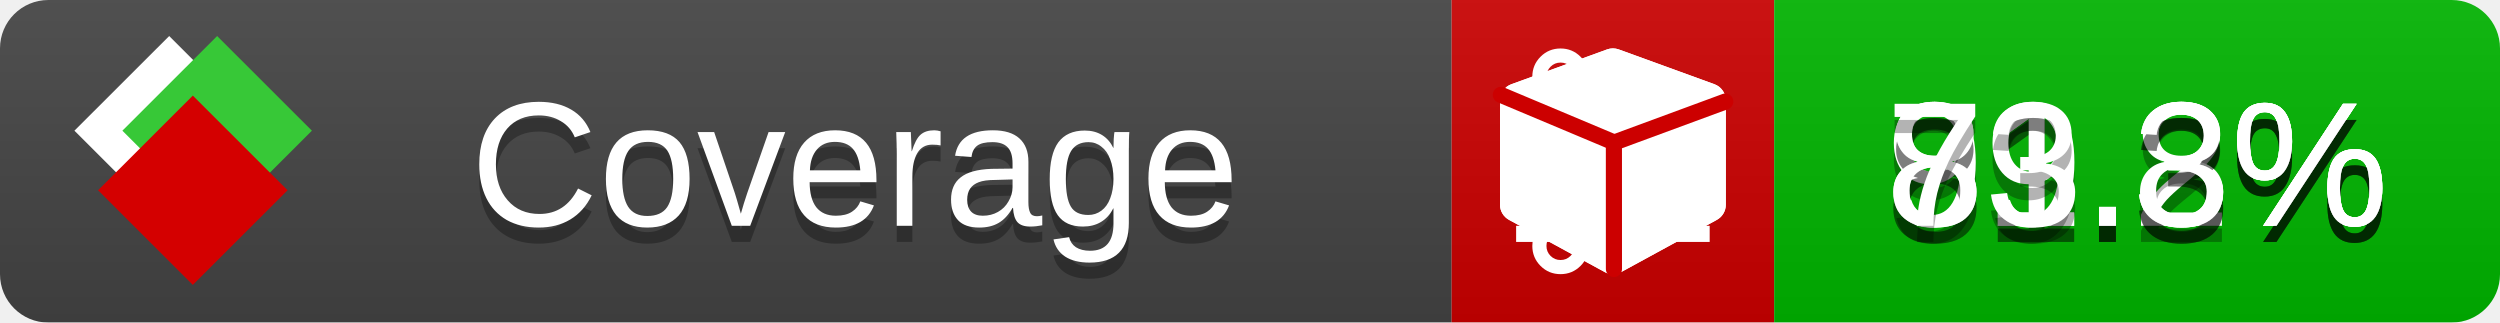
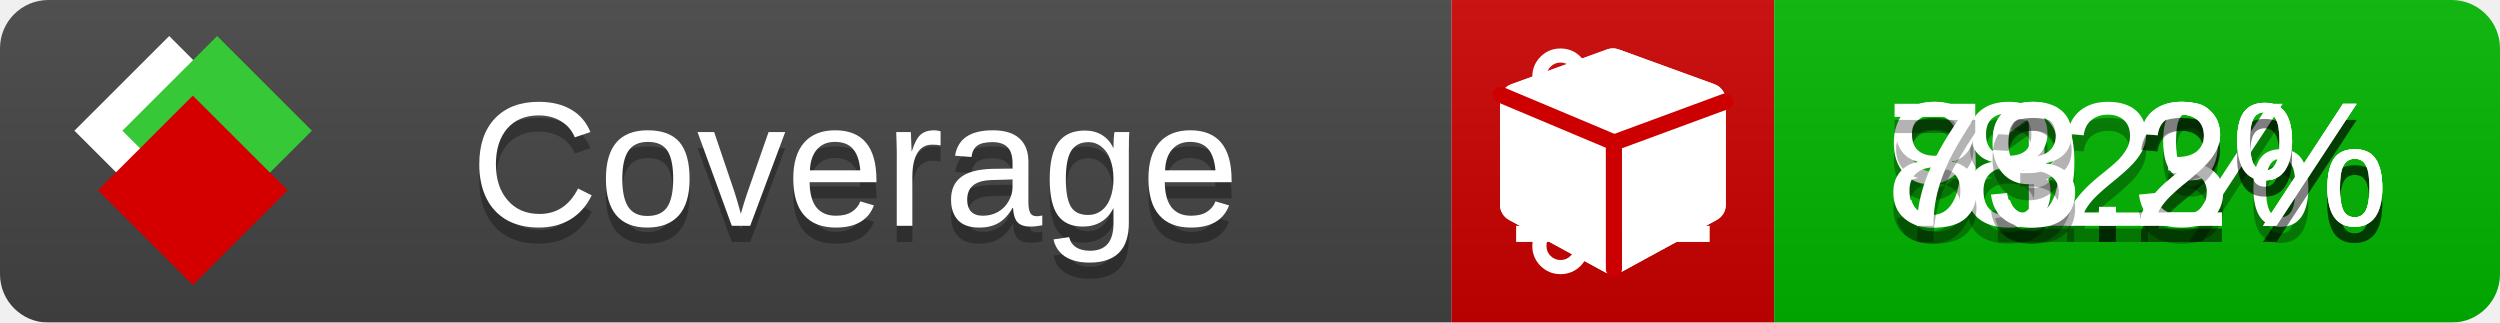
<svg xmlns="http://www.w3.org/2000/svg" xmlns:xlink="http://www.w3.org/1999/xlink" width="155" height="20">
  <style type="text/css">
          
            @keyframes fade1 {
                0% { visibility: visible; opacity: 1; }
               23% { visibility: visible; opacity: 1; }
               25% { visibility: hidden; opacity: 0; }
               48% { visibility: hidden; opacity: 0; }
               50% { visibility: hidden; opacity: 0; }
               73% { visibility: hidden; opacity: 0; }
               75% { visibility: hidden; opacity: 0; }
               98% { visibility: hidden; opacity: 0; }
              100% { visibility: visible; opacity: 1; }
            }
            @keyframes fade2 {
                0% { visibility: hidden; opacity: 0; }
               23% { visibility: hidden; opacity: 0; }
               25% { visibility: visible; opacity: 1; }
               48% { visibility: visible; opacity: 1; }
               50% { visibility: hidden; opacity: 0; }
               73% { visibility: hidden; opacity: 0; }
               75% { visibility: hidden; opacity: 0; }
               98% { visibility: hidden; opacity: 0; }
              100% { visibility: hidden; opacity: 0; }
            }
            @keyframes fade3 {
                0% { visibility: hidden; opacity: 0; }
               23% { visibility: hidden; opacity: 0; }
               25% { visibility: hidden; opacity: 0; }
               48% { visibility: hidden; opacity: 0; }
               50% { visibility: visible; opacity: 1; }
               73% { visibility: visible; opacity: 1; }
               75% { visibility: hidden; opacity: 0; }
               98% { visibility: hidden; opacity: 0; }
              100% { visibility: hidden; opacity: 0; }
            }
            @keyframes fade4 {
                0% { visibility: hidden; opacity: 0; }
               23% { visibility: hidden; opacity: 0; }
               25% { visibility: hidden; opacity: 0; }
               48% { visibility: hidden; opacity: 0; }
               50% { visibility: hidden; opacity: 0; }
               73% { visibility: hidden; opacity: 0; }
               75% { visibility: visible; opacity: 1; }
               98% { visibility: visible; opacity: 1; }
              100% { visibility: hidden; opacity: 0; }
            }
            .linecoverage {
                animation-duration: 15s;
                animation-name: fade1;
                animation-iteration-count: infinite;
            }
            .branchcoverage {
                animation-duration: 15s;
                animation-name: fade2;
                animation-iteration-count: infinite;
            }
            .methodcoverage {
                animation-duration: 15s;
                animation-name: fade3;
                animation-iteration-count: infinite;
            }
            .fullmethodcoverage {
                animation-duration: 15s;
                animation-name: fade4;
                animation-iteration-count: infinite;
            }
          
    </style>
  <defs>
    <linearGradient id="gradient" x2="0" y2="100%">
      <stop offset="0" stop-color="#bbb" stop-opacity=".1" />
      <stop offset="1" stop-opacity=".1" />
    </linearGradient>
    <linearGradient id="c">
      <stop offset="0" stop-color="#d40000" />
      <stop offset="1" stop-color="#ff2a2a" />
    </linearGradient>
    <linearGradient id="a">
      <stop offset="0" stop-color="#e0e0de" />
      <stop offset="1" stop-color="#fff" />
    </linearGradient>
    <linearGradient id="b">
      <stop offset="0" stop-color="#37c837" />
      <stop offset="1" stop-color="#217821" />
    </linearGradient>
    <linearGradient xlink:href="#a" id="e" x1="106.44" x2="69.96" y1="-11.96" y2="-46.84" gradientTransform="matrix(-.8426 -.00045 -.00045 -.8426 -94.27 -75.82)" gradientUnits="userSpaceOnUse" />
    <linearGradient xlink:href="#b" id="f" x1="56.19" x2="77.97" y1="-23.45" y2="10.62" gradientTransform="matrix(.8426 .00045 .00045 .8426 94.27 75.82)" gradientUnits="userSpaceOnUse" />
    <linearGradient xlink:href="#c" id="g" x1="79.98" x2="132.9" y1="10.79" y2="10.79" gradientTransform="matrix(.8426 .00045 .00045 .8426 94.27 75.82)" gradientUnits="userSpaceOnUse" />
    <mask id="mask">
      <rect width="155" height="20" rx="3" fill="#fff" />
    </mask>
    <g id="icon" transform="matrix(.04486 0 0 .04481 -.48 -.63)">
      <rect width="52.92" height="52.92" x="-109.72" y="-27.13" fill="url(#e)" transform="rotate(-135)" />
      <rect width="52.92" height="52.92" x="70.19" y="-39.18" fill="url(#f)" transform="rotate(45)" />
      <rect width="52.92" height="52.92" x="80.05" y="-15.74" fill="url(#g)" transform="rotate(45)" />
    </g>
  </defs>
  <g mask="url(#mask)">
    <rect x="0" y="0" width="90" height="20" fill="#444" />
    <rect x="90" y="0" width="20" height="20" fill="#c00" />
    <rect x="110" y="0" width="45" height="20" fill="#00B600" />
    <rect x="0" y="0" width="155" height="20" fill="url(#gradient)" />
  </g>
  <g>
    <path class="linecoverage" stroke="#fff" d="M94 6.5 h12 M94 10.5 h12 M94 14.5 h12" />
    <path class="branchcoverage" fill="#fff" d="m 97.628,15.247 q 0,-0.364 -0.255,-0.619 -0.255,-0.255 -0.619,-0.255 -0.364,0 -0.619,0.255 -0.255,0.255 -0.255,0.619 0,0.364 0.255,0.619 0.255,0.255 0.619,0.255 0.364,0 0.619,-0.255 0.255,-0.255 0.255,-0.619 z m 0,-10.493 q 0,-0.364 -0.255,-0.619 -0.255,-0.255 -0.619,-0.255 -0.364,0 -0.619,0.255 -0.255,0.255 -0.255,0.619 0,0.364 0.255,0.619 0.255,0.255 0.619,0.255 0.364,0 0.619,-0.255 0.255,-0.255 0.255,-0.619 z m 5.83,1.166 q 0,-0.364 -0.255,-0.619 -0.255,-0.255 -0.619,-0.255 -0.364,0 -0.619,0.255 -0.255,0.255 -0.255,0.619 0,0.364 0.255,0.619 0.255,0.255 0.619,0.255 0.364,0 0.619,-0.255 0.255,-0.255 0.255,-0.619 z m 0.874,0 q 0,0.474 -0.237,0.879 -0.237,0.405 -0.638,0.633 -0.018,2.614 -2.059,3.771 -0.619,0.346 -1.849,0.738 -1.166,0.364 -1.544,0.647 -0.378,0.282 -0.378,0.911 l 0,0.237 q 0.401,0.228 0.638,0.633 0.237,0.405 0.237,0.879 0,0.729 -0.51,1.239 -0.51,0.51 -1.239,0.51 -0.729,0 -1.239,-0.51 -0.51,-0.51 -0.51,-1.239 0,-0.474 0.237,-0.879 0.237,-0.405 0.638,-0.633 l 0,-7.469 q -0.401,-0.228 -0.638,-0.633 -0.237,-0.405 -0.237,-0.879 0,-0.729 0.51,-1.239 0.51,-0.51 1.239,-0.51 0.729,0 1.239,0.51 0.51,0.51 0.51,1.239 0,0.474 -0.237,0.879 -0.237,0.405 -0.638,0.633 l 0,4.527 q 0.492,-0.237 1.403,-0.519 0.501,-0.155 0.797,-0.269 0.296,-0.114 0.642,-0.282 0.346,-0.169 0.537,-0.36 0.191,-0.191 0.369,-0.465 0.178,-0.273 0.255,-0.633 0.077,-0.36 0.077,-0.833 -0.401,-0.228 -0.638,-0.633 -0.237,-0.405 -0.237,-0.879 0,-0.729 0.51,-1.239 0.51,-0.51 1.239,-0.51 0.729,0 1.239,0.51 0.51,0.51 0.51,1.239 z" />
    <path class="methodcoverage" fill="#fff" d="m 100.538,15.629 5.385,-2.936 v -5.351 l -5.385,1.96 z M 100,8.351 105.873,6.214 100,4.077 94.127,6.214 Z m 7,-2.12 v 6.462 q 0,0.294 -0.151,0.547 -0.151,0.252 -0.412,0.395 l -5.923,3.231 q -0.236,0.135 -0.513,0.135 -0.278,0 -0.513,-0.135 l -5.923,-3.231 Q 93.303,13.492 93.151,13.239 93,12.987 93,12.692 v -6.462 q 0,-0.337 0.194,-0.614 0.194,-0.278 0.513,-0.395 l 5.923,-2.154 q 0.185,-0.067 0.37,-0.067 0.185,0 0.37,0.067 l 5.923,2.154 q 0.32,0.118 0.513,0.395 Q 107,5.894 107,6.231 Z" />
    <path class="fullmethodcoverage" fill="#fff" d="m 107,6.231 v 6.462 c 0,0.196 -0.051,0.379 -0.151,0.547 -0.101,0.168 -0.238,0.3 -0.412,0.395 l -5.923,3.231 c -0.157,0.09 -0.328,0.135 -0.513,0.135 -0.185,0 -0.356,-0.045 -0.513,-0.135 l -5.923,-3.231 C 93.39,13.539 93.252,13.407 93.151,13.239 93.05,13.071 93,12.889 93,12.692 v -6.462 c 0,-0.224 0.065,-0.429 0.194,-0.614 0.129,-0.185 0.3,-0.317 0.513,-0.395 l 5.923,-2.154 c 0.123,-0.045 0.247,-0.067 0.37,-0.067 0.123,0 0.247,0.022 0.37,0.067 l 5.923,2.154 c 0.213,0.079 0.384,0.21 0.513,0.395 0.129,0.185 0.194,0.39 0.194,0.614 z" />
    <path class="fullmethodcoverage" style="fill:none;stroke:#cc0000;stroke-width:1;stroke-linecap:round;stroke-dasharray:none;stroke-opacity:1" d="m 100.064,16.677 -0.002,-7.833 6.906,-2.547" />
    <path class="fullmethodcoverage" style="fill:none;stroke:#cc0000;stroke-width:1;stroke-linecap:round;stroke-dasharray:none;stroke-opacity:1" d="M 99.914,8.765 93.052,5.882" />
  </g>
  <g fill="#fff" text-anchor="middle" font-family="Verdana,Arial,Geneva,sans-serif" font-size="11">
    <a xlink:href="https://github.com/danielpalme/ReportGenerator" target="_top">
      <use xlink:href="#icon" transform="translate(3,1) scale(3.5)" />
    </a>
    <text x="53" y="15" fill="#010101" fill-opacity=".3">Coverage</text>
    <text x="53" y="14" fill="#fff">Coverage</text>
    <text class="linecoverage" x="132.5" y="15" fill="#010101" fill-opacity=".3">91.2%</text>
    <text class="linecoverage" x="132.5" y="14">91.2%</text>
-     <text class="branchcoverage" x="132.5" y="15" fill="#010101" fill-opacity=".3">81.8%</text>
-     <text class="branchcoverage" x="132.5" y="14">81.8%</text>
+     <text class="branchcoverage" x="132.5" y="15" fill="#010101" fill-opacity=".3">82%</text>
+     <text class="branchcoverage" x="132.5" y="14">82%</text>
    <text class="methodcoverage" x="132.5" y="15" fill="#010101" fill-opacity=".3">89.3%</text>
    <text class="methodcoverage" x="132.5" y="14">89.3%</text>
-     <text class="fullmethodcoverage" x="132.5" y="15" fill="#010101" fill-opacity=".3">73.3%</text>
-     <text class="fullmethodcoverage" x="132.5" y="14">73.3%</text>
+     <text class="fullmethodcoverage" x="132.5" y="15" fill="#010101" fill-opacity=".3">73.2%</text>
+     <text class="fullmethodcoverage" x="132.5" y="14">73.2%</text>
  </g>
  <g>
    <rect class="linecoverage" x="90" y="0" width="65" height="20" fill-opacity="0" />
    <rect class="branchcoverage" x="90" y="0" width="65" height="20" fill-opacity="0" />
    <rect class="methodcoverage" x="90" y="0" width="65" height="20" fill-opacity="0" />
    <rect class="fullmethodcoverage" x="90" y="0" width="65" height="20" fill-opacity="0" />
  </g>
</svg>
